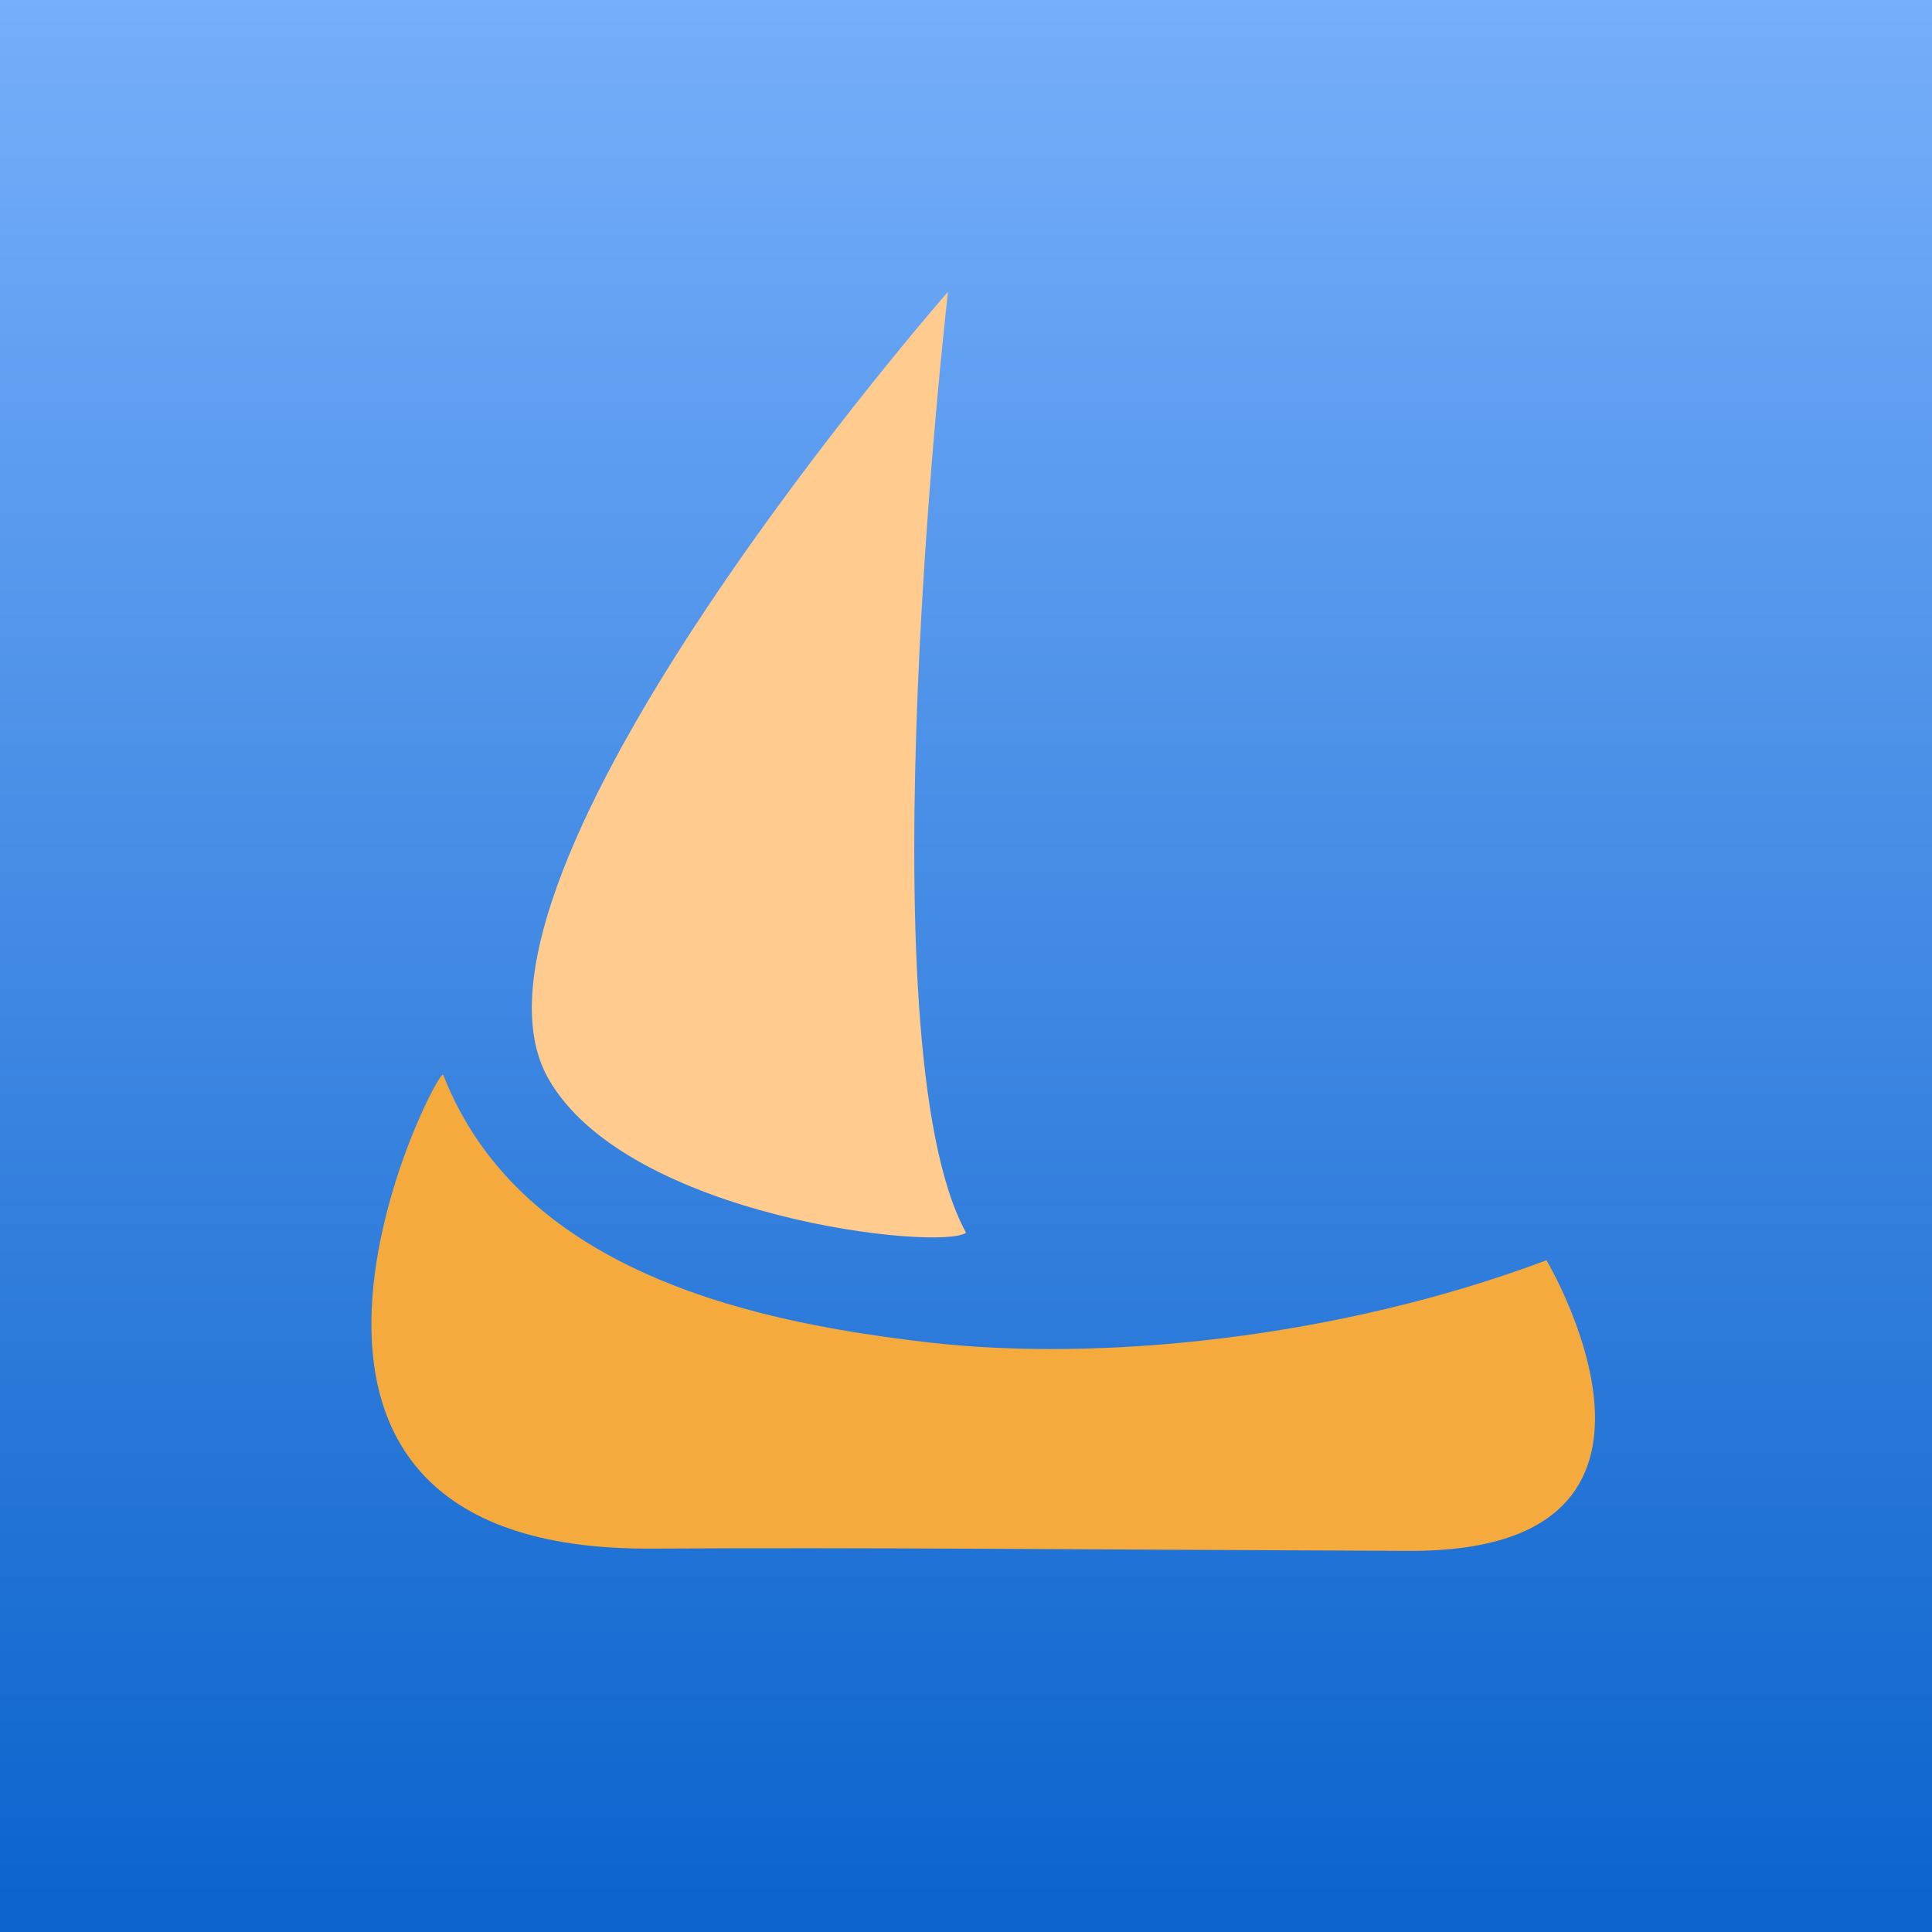
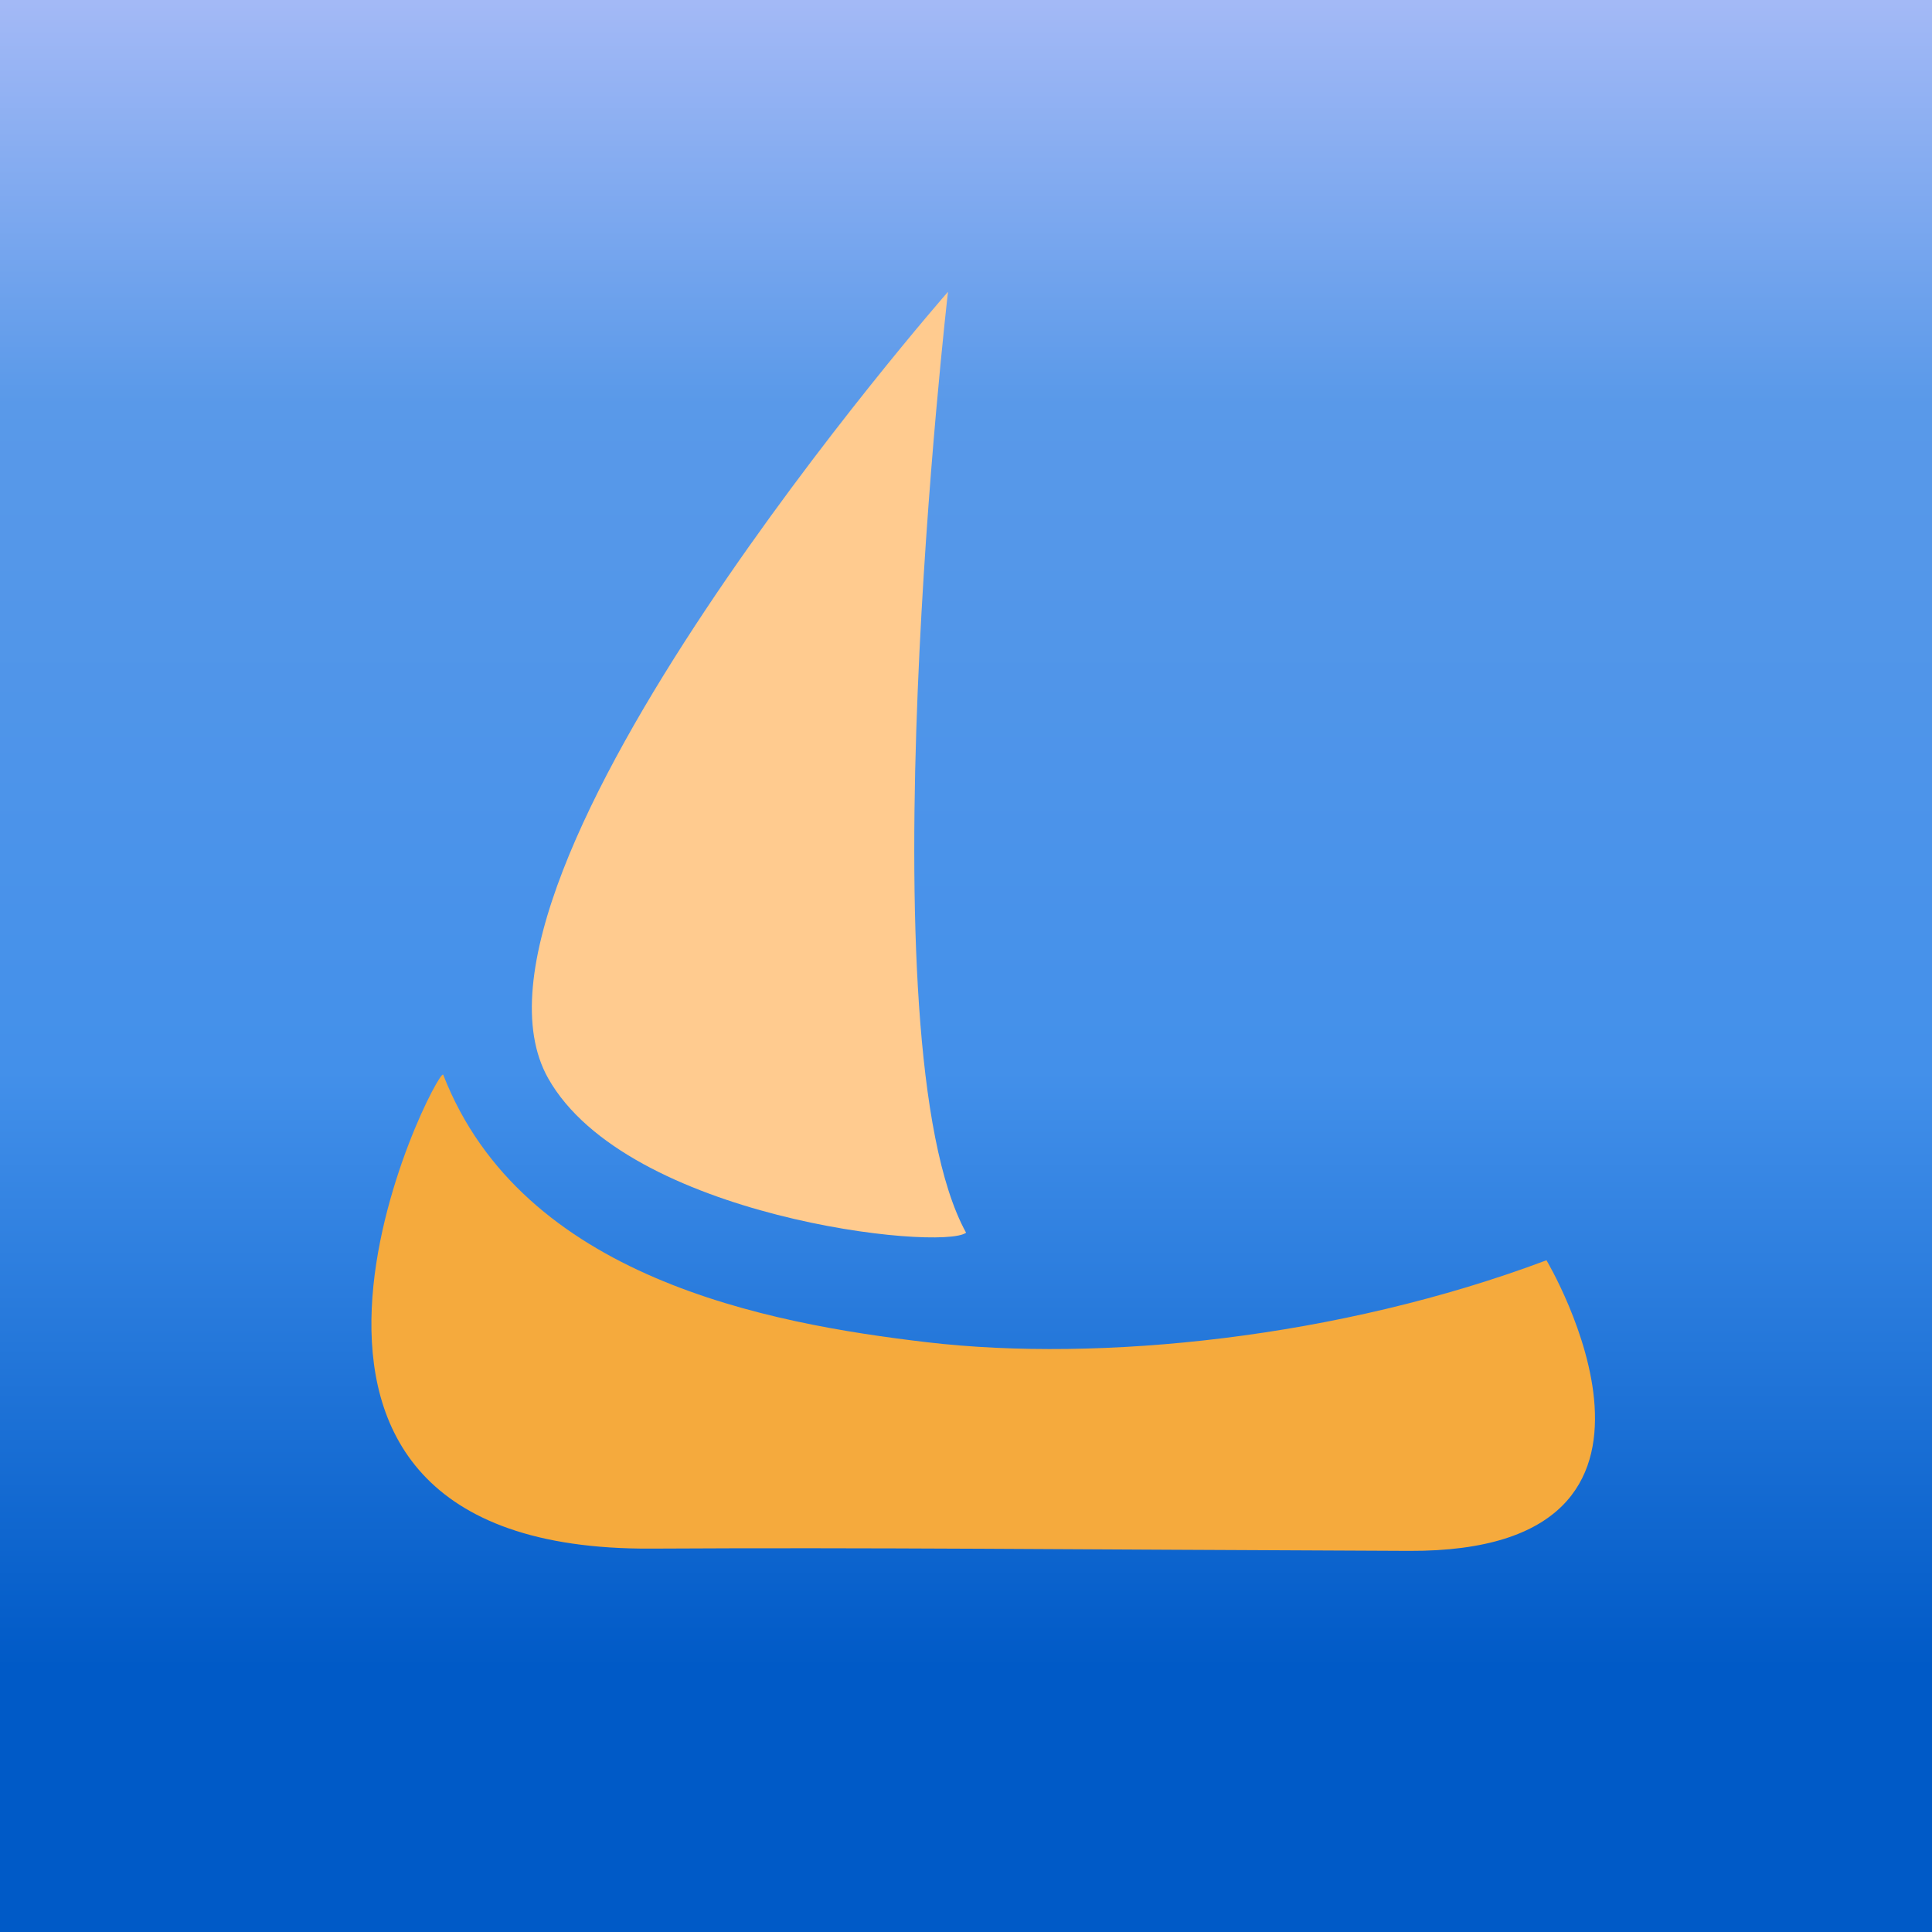
<svg xmlns="http://www.w3.org/2000/svg" xmlns:xlink="http://www.w3.org/1999/xlink" width="210mm" height="210mm" viewBox="0 0 210 210" version="1.1" id="svg1">
  <defs id="defs1">
    <linearGradient id="linearGradient3">
-       <stop style="stop-color:#80b6ff;stop-opacity:1;" offset="0" id="stop4" />
-       <stop style="stop-color:#005bc7;stop-opacity:1;" offset="1" id="stop3" />
+       <stop style="stop-color:#c6c8fc;stop-opacity:1;" offset="0" id="stop4" />
+       <stop style="stop-color:#5999e9;stop-opacity:1;" offset="0.255" id="stop1" />
+       <stop style="stop-color:#4390ea;stop-opacity:1;" offset="0.543" id="stop2" />
+       <stop style="stop-color:#005ac7;stop-opacity:1;" offset="0.8" id="stop3" />
    </linearGradient>
    <linearGradient xlink:href="#linearGradient3" id="linearGradient4" x1="108.342" y1="-37.424" x2="108.342" y2="257.867" gradientUnits="userSpaceOnUse" gradientTransform="matrix(0.8090278,0,0,0.8529015,17.78521,11.5995)" />
  </defs>
  <rect style="fill:url(#linearGradient4);fill-rule:nonzero;stroke:none;stroke-width:1.632;stroke-opacity:0.733" id="rect3" width="238.899" height="216" x="-14.013" y="-2.392" rx="14.315" ry="52.47" />
  <g id="layer1" />
  <g id="layer2" />
  <g id="g3">
    <path style="fill:#ffcb8f;fill-opacity:1;stroke-width:0.17" d="m 103.043,31.717 c 0,0 -55.79,63.663 -43.453,85.501 8.566,15.163 42.686,18.786 45.42,16.774 C 93.609,113.283 103.043,31.717 103.043,31.717 Z" id="path2-3" />
    <path style="fill:#f5aa3d;fill-opacity:1;stroke-width:0.241" d="m 168.095,136.985 c -22.56,8.483 -48.568,11.105 -67.285,8.915 -17.38,-2.034 -44.046,-6.994 -52.633,-29.077 -0.499,-1.284 -27.749,51.781 22.59,51.504 24.305,-0.134 43.551,0.092 82.413,0.247 33.839,0.135 14.915,-31.588 14.915,-31.588 z" id="path3" />
  </g>
</svg>
